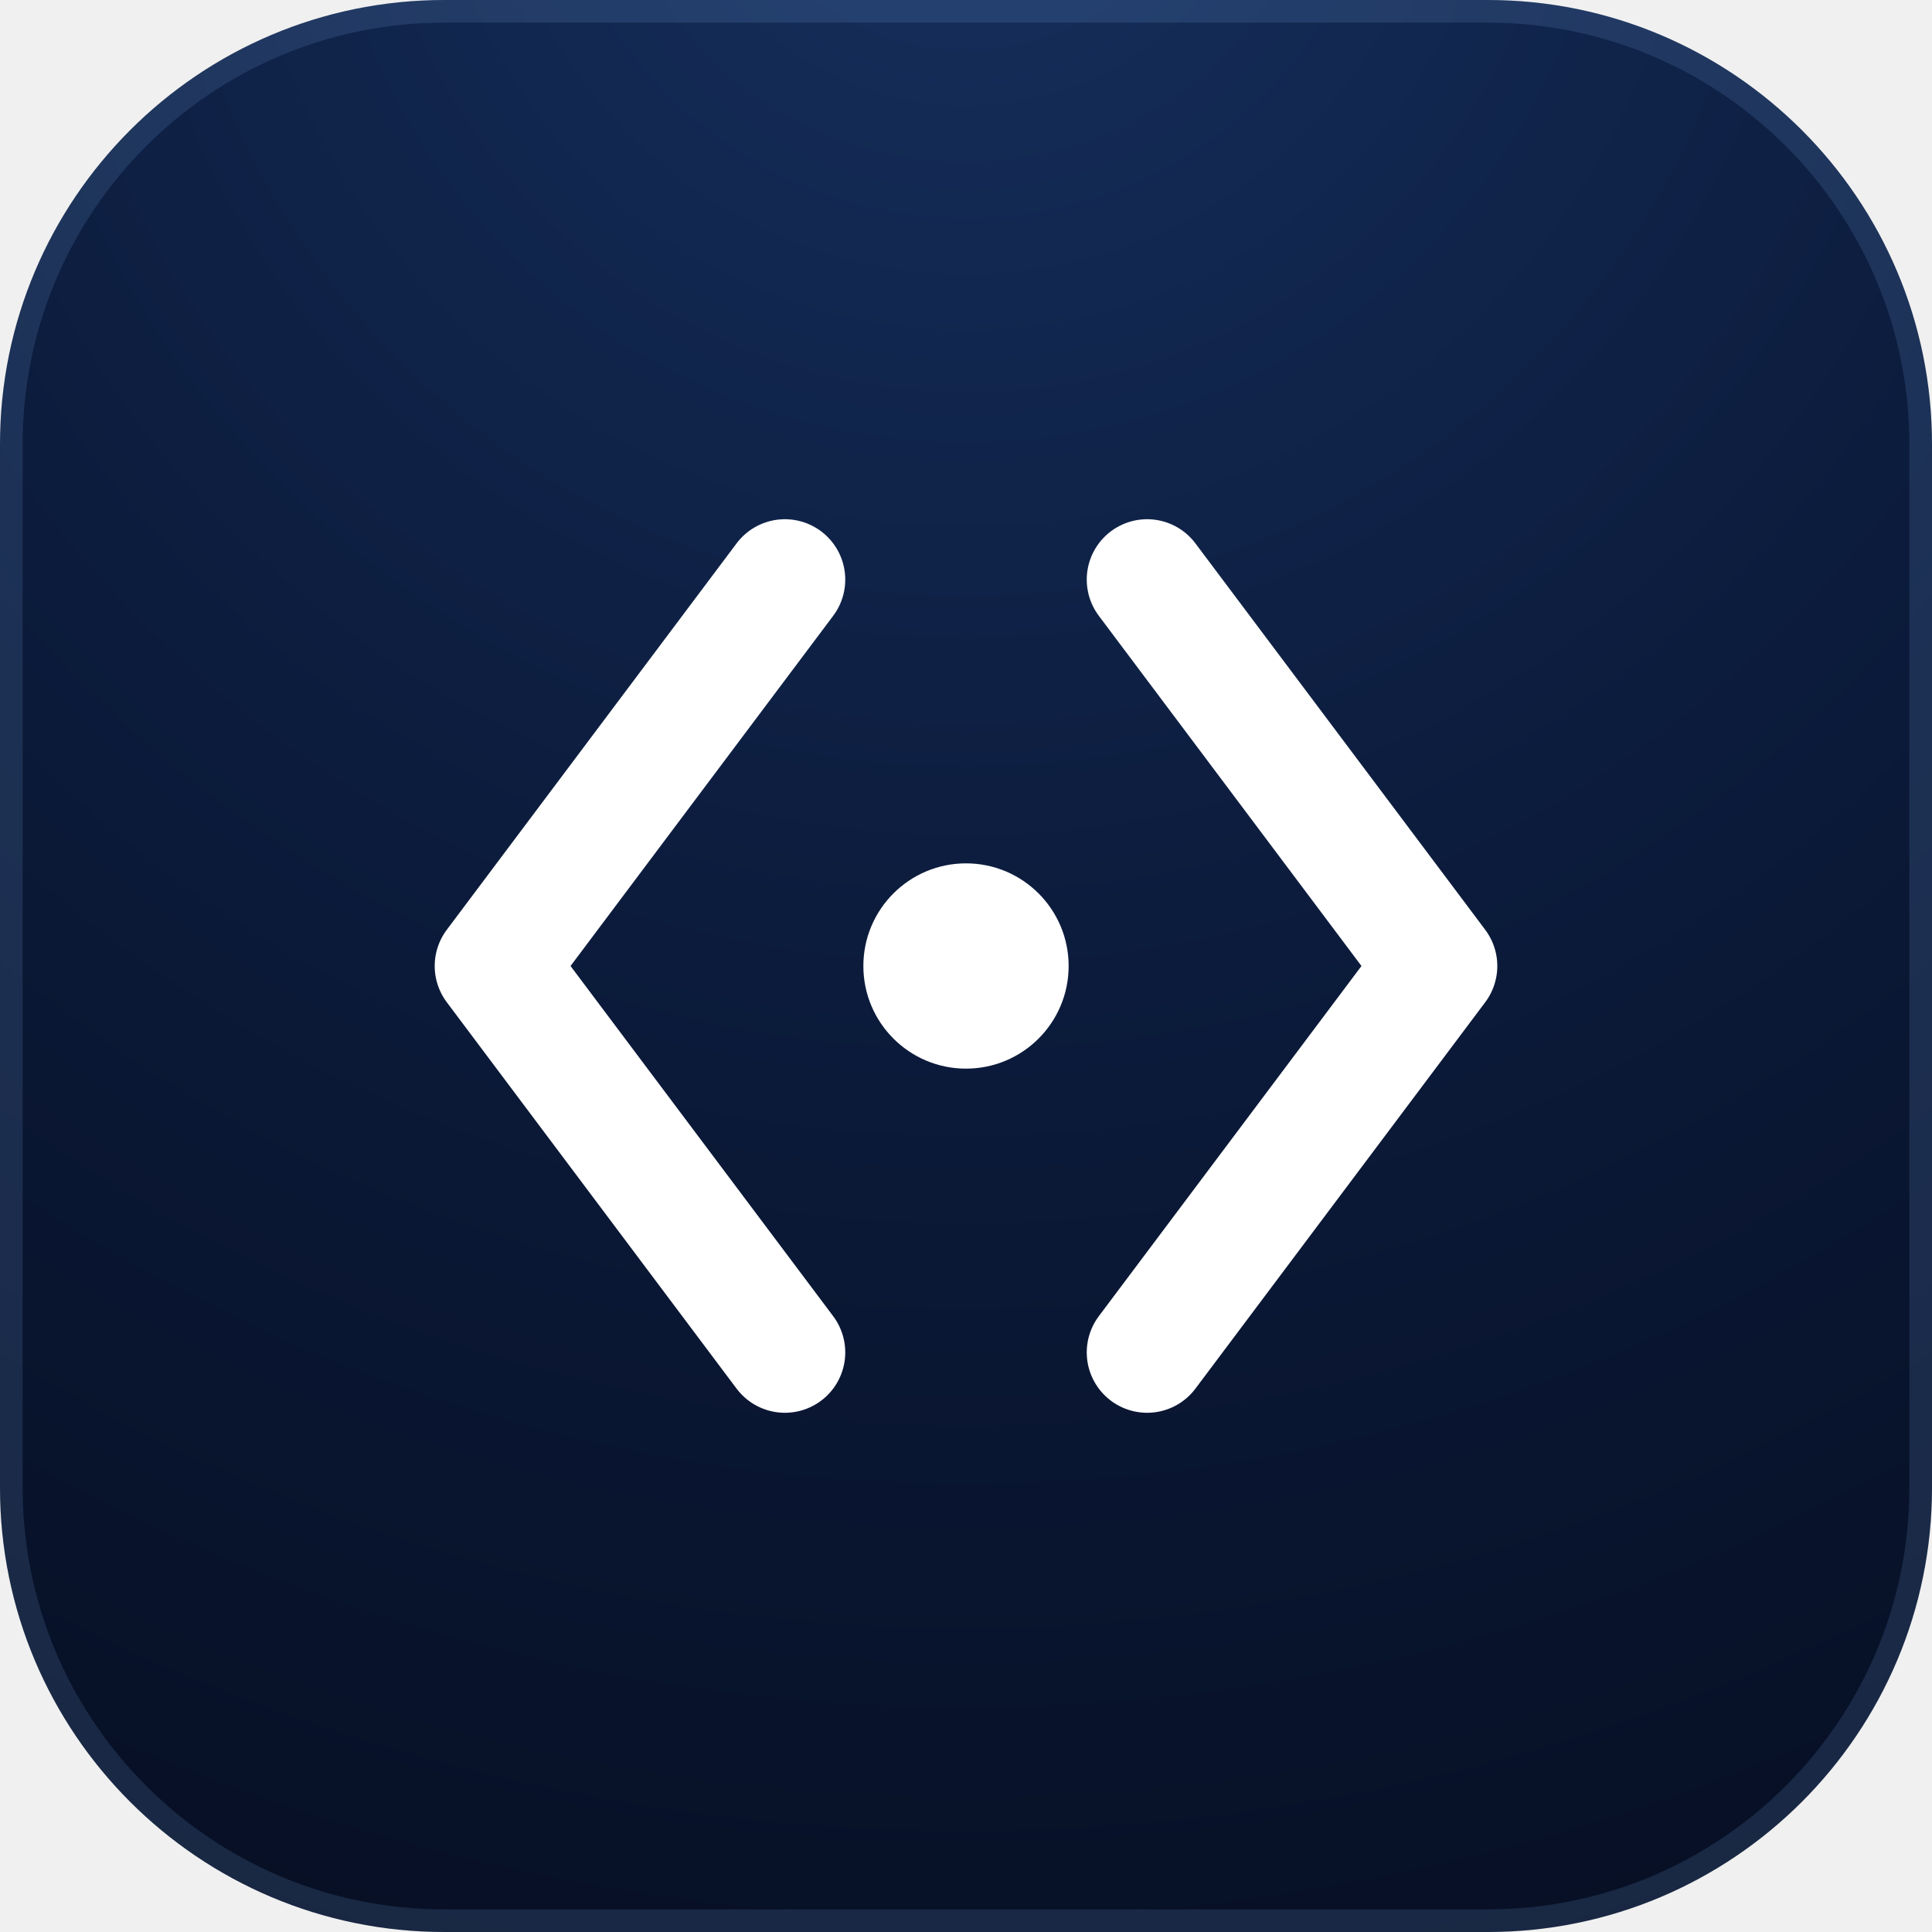
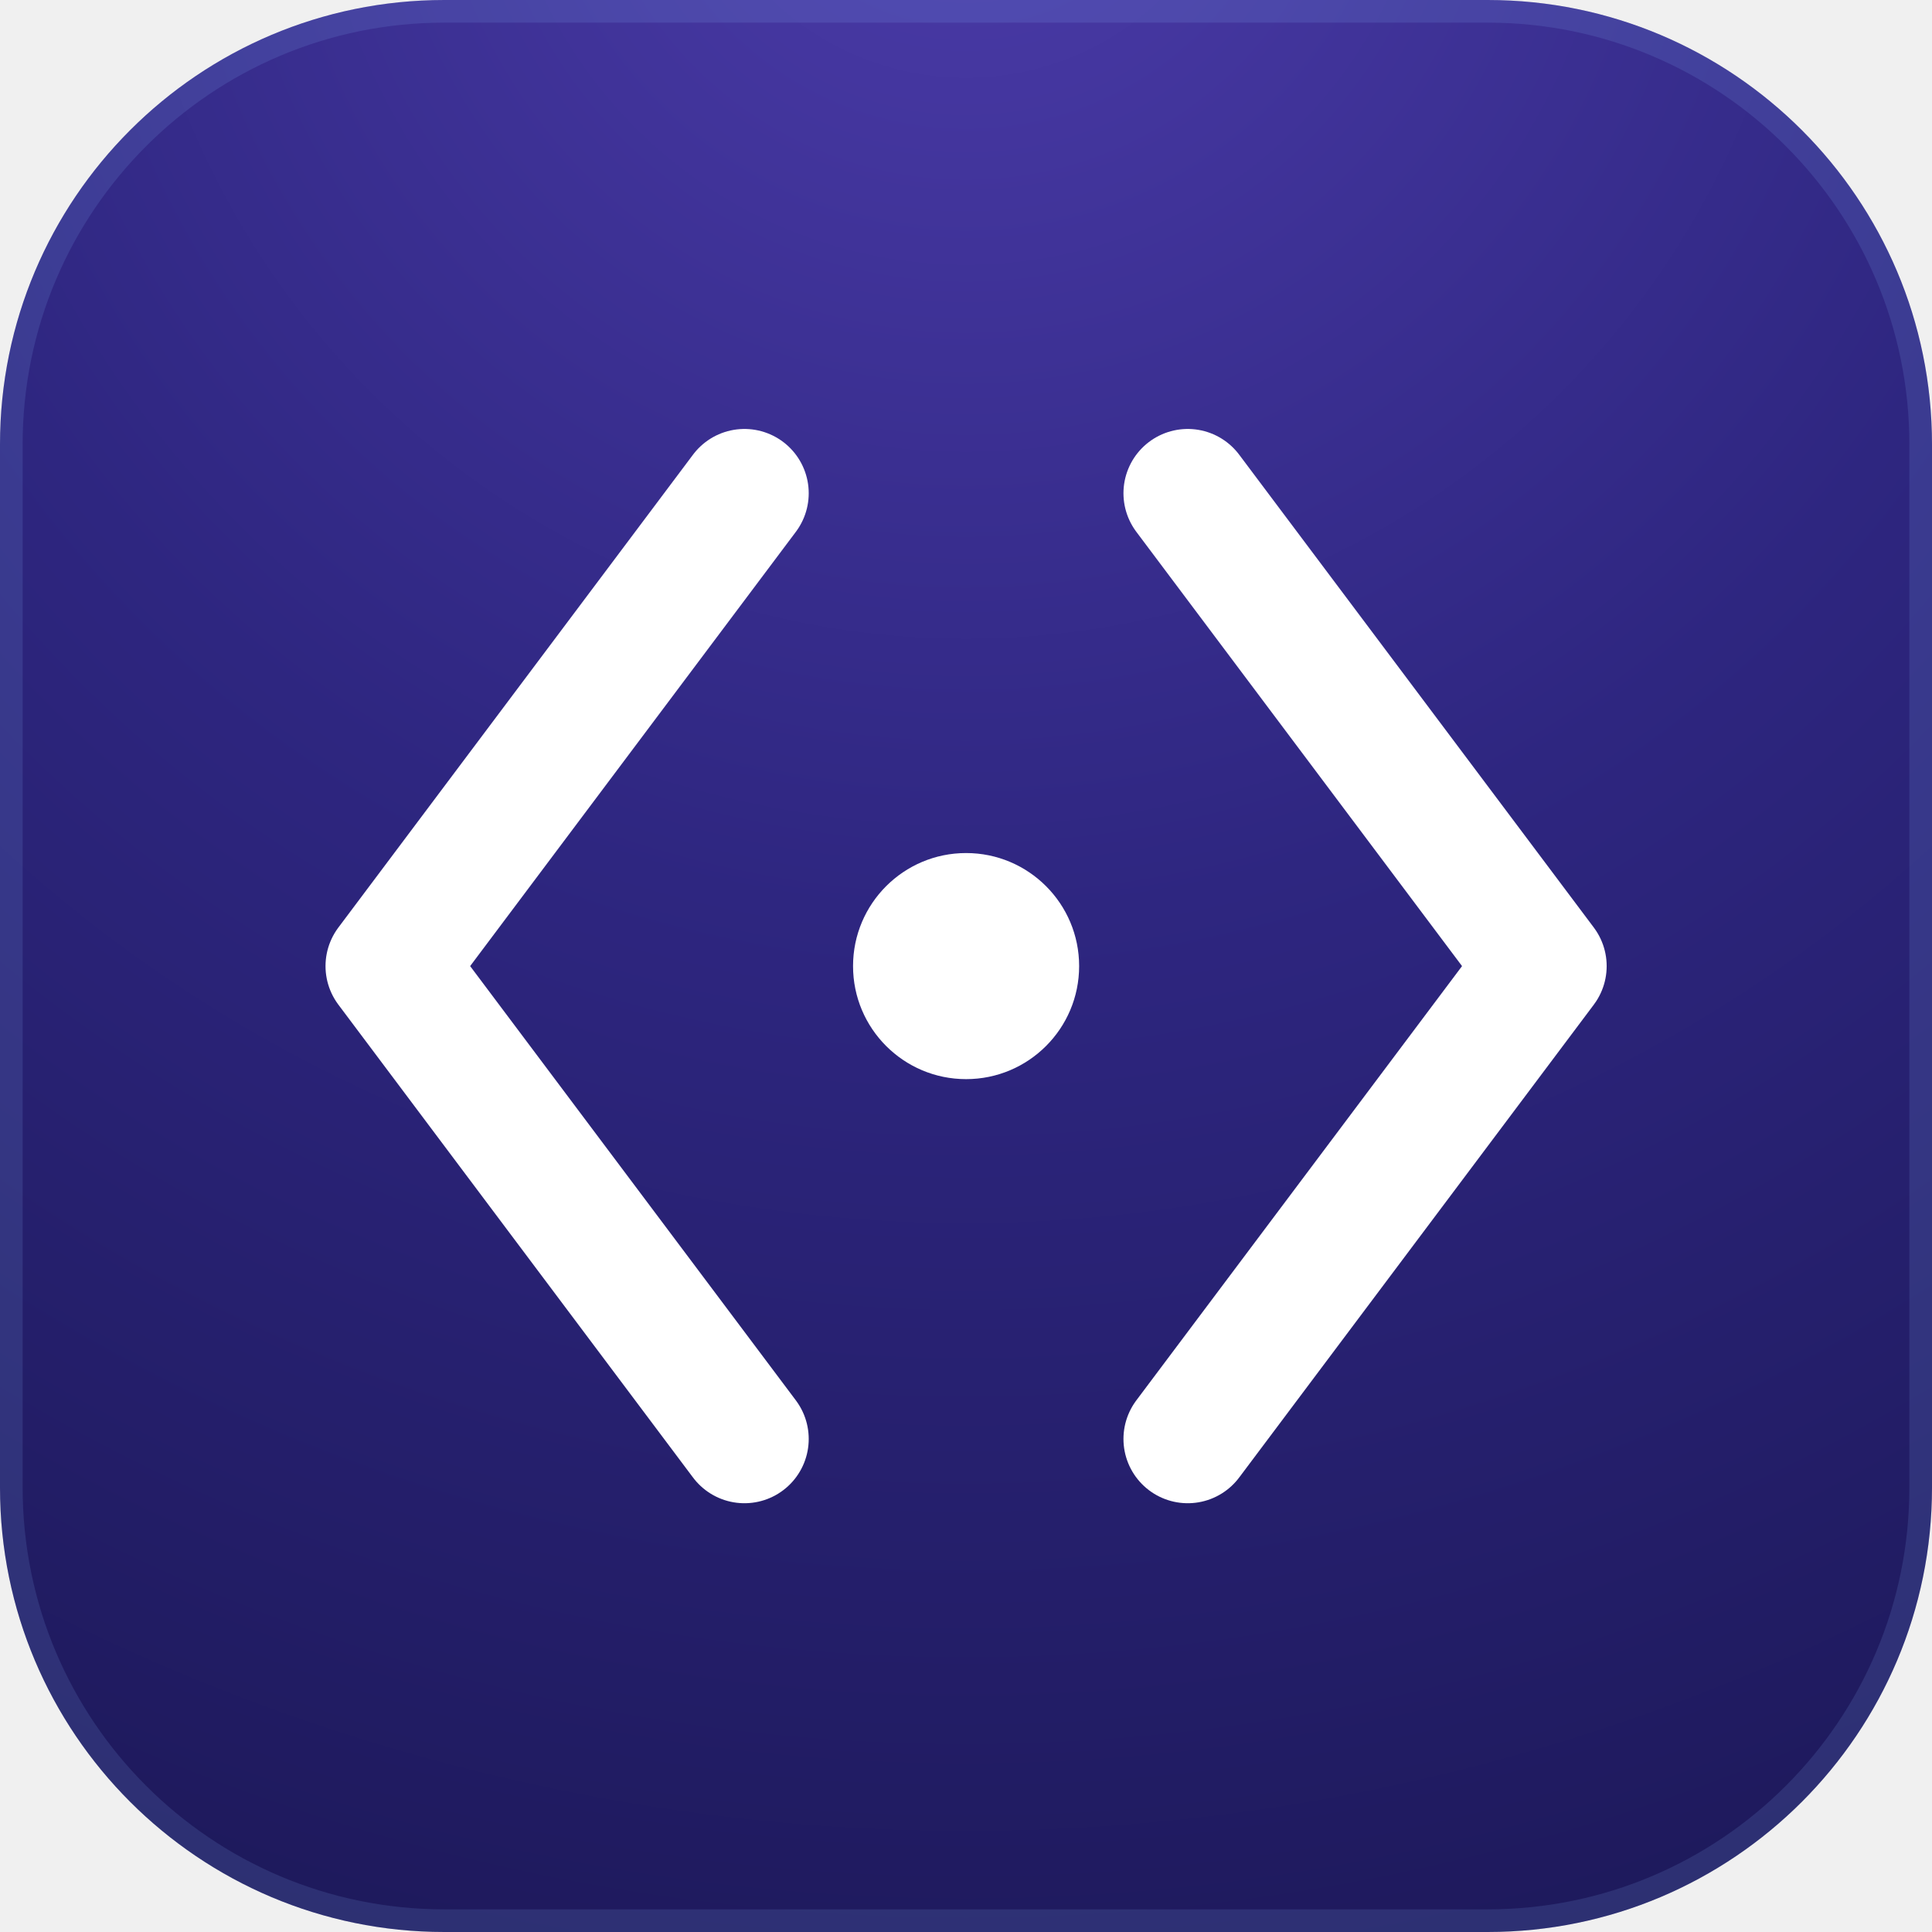
<svg xmlns="http://www.w3.org/2000/svg" viewBox="0 0 256 256">
  <defs>
    <radialGradient id="bg" cx="0.5" cy="-0.1" r="1.2">
-       <stop offset="0" stop-color="#16305e" />
-       <stop offset="0.48" stop-color="#0c1c3d" />
-       <stop offset="1" stop-color="#060e22" />
+       <stop offset="0" stop-color="#4c3caa" />
+       <stop offset="0.48" stop-color="#2e2680" />
+       <stop offset="1" stop-color="#1c1858" />
    </radialGradient>
  </defs>
  <rect width="256" height="256" rx="58.88" fill="url(#bg)" />
  <rect x="1.5" y="1.5" width="253" height="253" rx="57.38" fill="none" stroke="#8cbeff" stroke-opacity="0.14" stroke-width="3" />
-   <g transform="translate(25.6 25.6) scale(0.8)">
-     <g fill="none" stroke="#ffffff" stroke-width="20" stroke-linecap="round" stroke-linejoin="round">
+   <g transform="translate(2.7 2.7) scale(0.979)">
+     <g fill="none" stroke="#ffffff" stroke-width="17.4" stroke-linecap="round" stroke-linejoin="round">
      <path d="M98 64 L50 128 L98 192" />
      <path d="M158 64 L206 128 L158 192" />
    </g>
-     <circle cx="128" cy="128" r="17" fill="#ffffff" />
+     <circle cx="128" cy="128" r="15.3" fill="#ffffff" />
  </g>
</svg>
